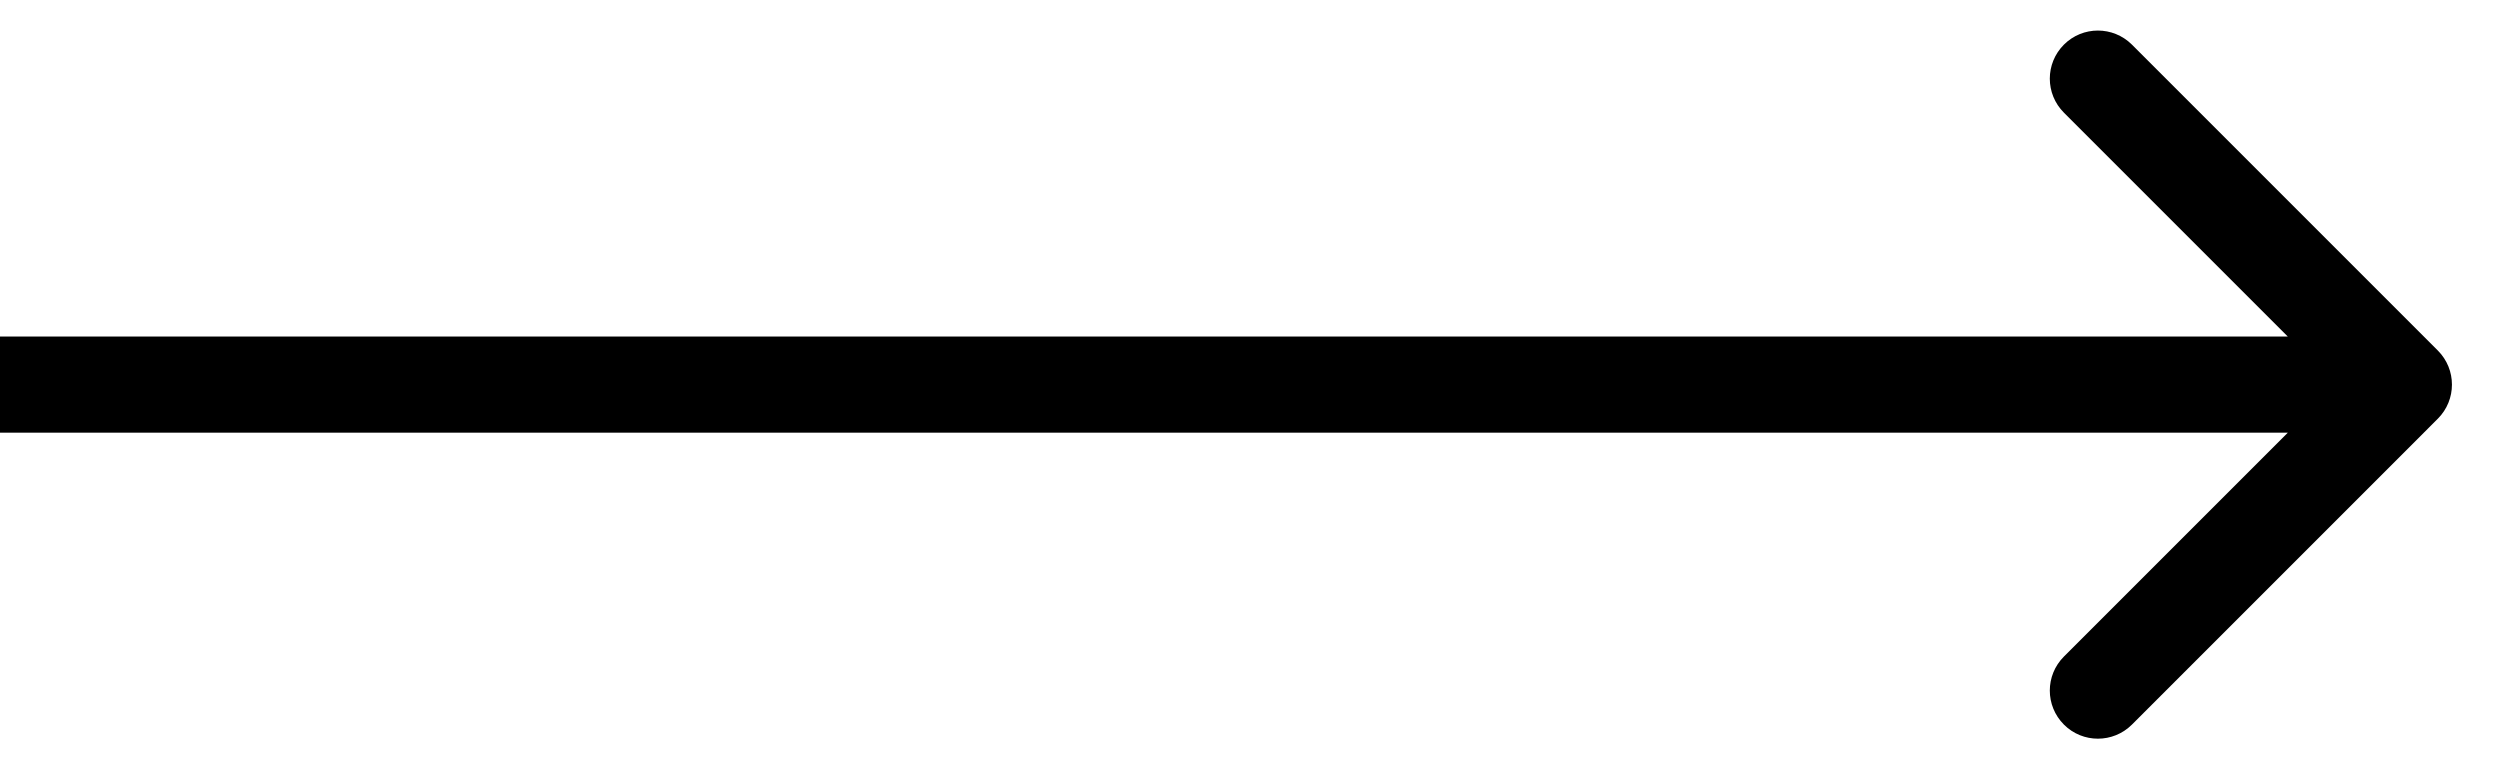
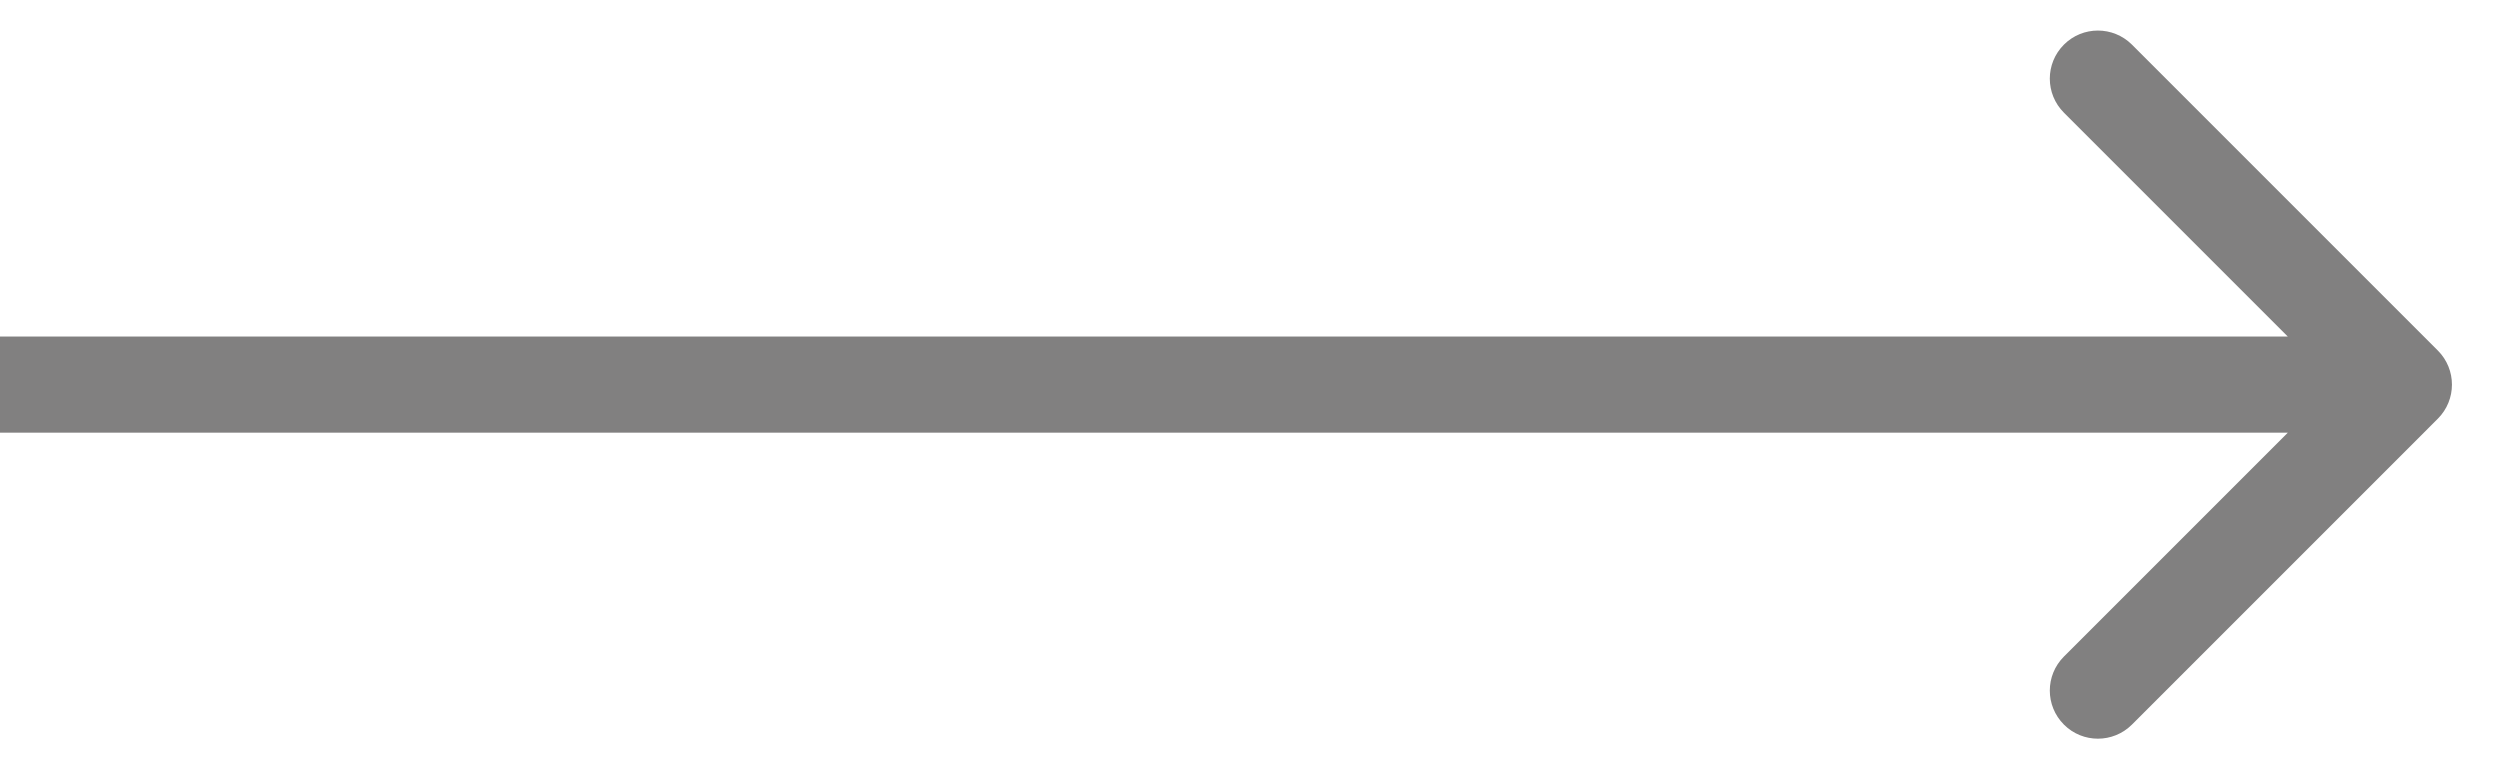
<svg xmlns="http://www.w3.org/2000/svg" width="26" height="8" viewBox="0 0 26 8" fill="none">
-   <path d="M25.354 4.354C25.549 4.158 25.549 3.842 25.354 3.646L22.172 0.464C21.976 0.269 21.66 0.269 21.465 0.464C21.269 0.66 21.269 0.976 21.465 1.172L24.293 4L21.465 6.828C21.269 7.024 21.269 7.34 21.465 7.536C21.66 7.731 21.976 7.731 22.172 7.536L25.354 4.354ZM0 4.5H25V3.5H0V4.5Z" fill="black" />
+   <path d="M25.354 4.354C25.549 4.158 25.549 3.842 25.354 3.646L22.172 0.464C21.976 0.269 21.66 0.269 21.465 0.464C21.269 0.66 21.269 0.976 21.465 1.172L24.293 4L21.465 6.828C21.269 7.024 21.269 7.34 21.465 7.536C21.66 7.731 21.976 7.731 22.172 7.536L25.354 4.354ZM0 4.5H25V3.5H0V4.5Z" fill="#818080" />
</svg>
